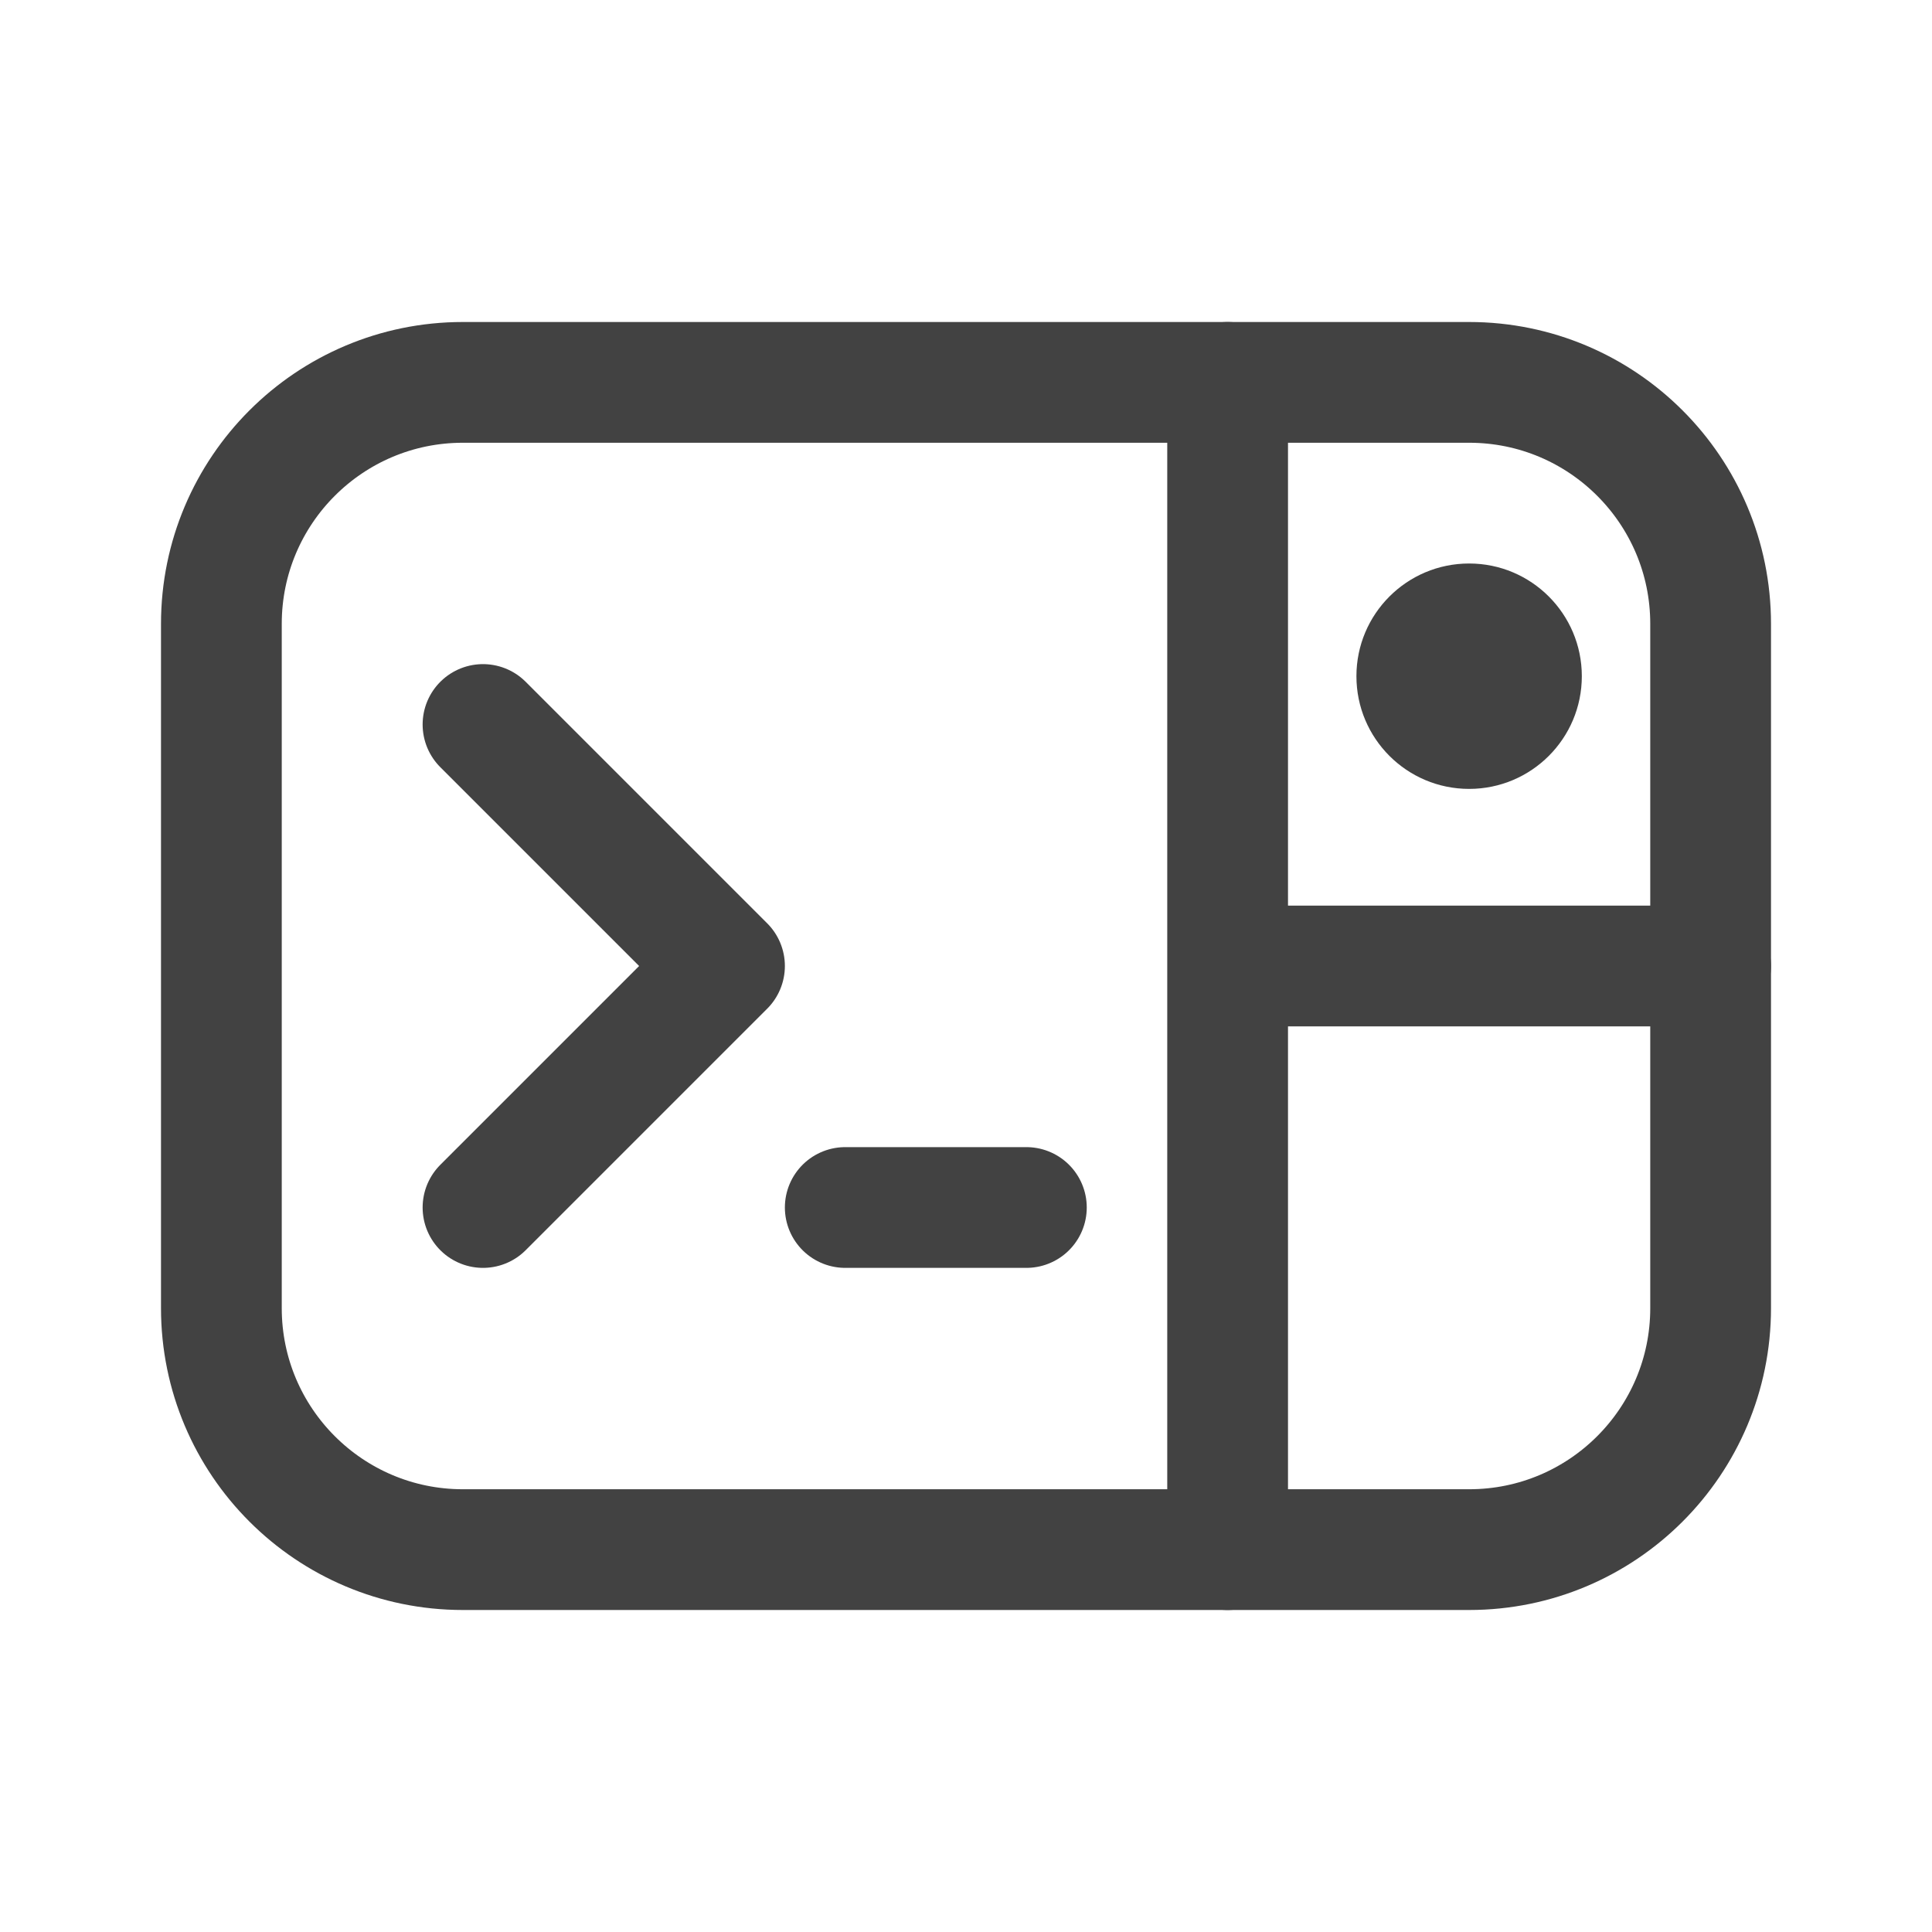
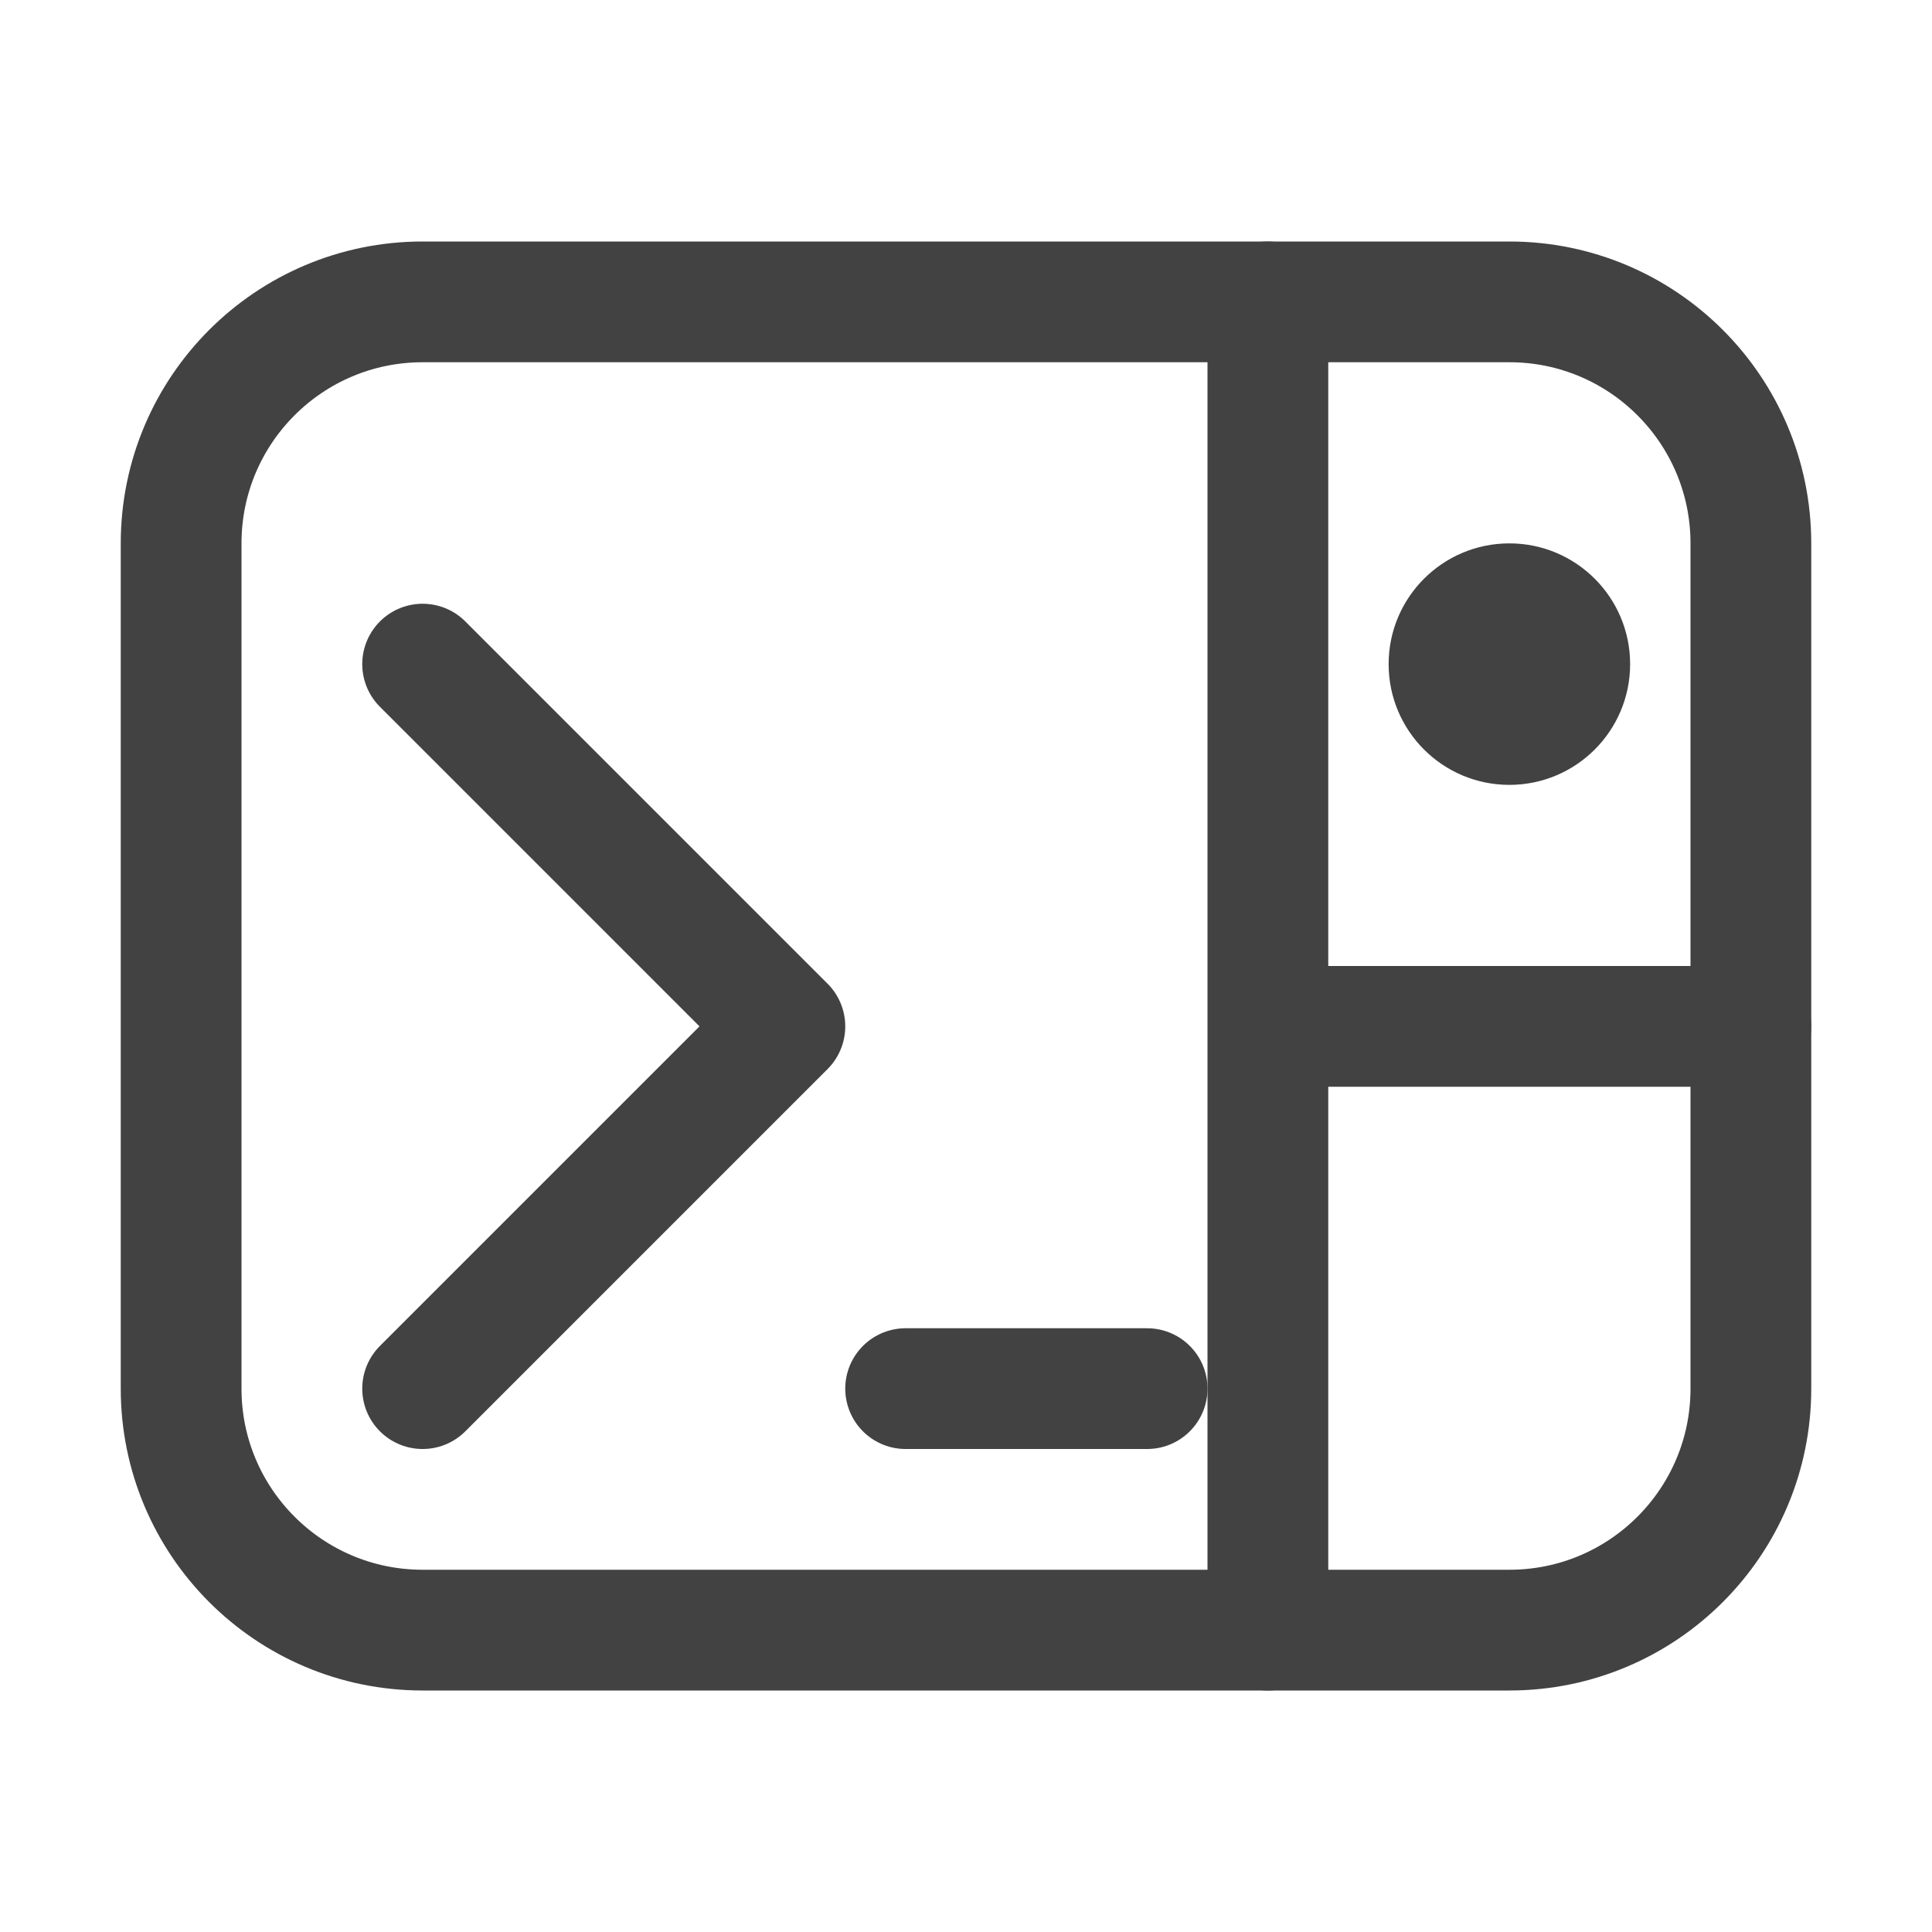
- <svg xmlns="http://www.w3.org/2000/svg" width="24" height="24" viewBox="0 0 24 24" fill="none" stroke="#424242" stroke-width="1.5" stroke-linecap="round" stroke-linejoin="round">
-   <rect x="2.75" y="4.75" width="18.5" height="14.5" rx="3" />
-   <path d="M15.25 4.75v14.5M15.25 12h6" />
-   <path d="M6 9l3 3-3 3M10.5 15h2.25" />
-   <circle cx="18.25" cy="8.4" r="1.4" fill="#424242" stroke="none" />
+ <svg xmlns="http://www.w3.org/2000/svg" width="16" height="16" viewBox="0 0 16 16" fill="none" stroke="#424242" stroke-width="1" stroke-linecap="round" stroke-linejoin="round">
+   <rect x="1.5" y="2.5" width="13" height="11" rx="2" />
+   <path d="M10.5 2.5V13.5M10.5 8.5H14.5" />
+   <path d="M3.5 5.5L6.5 8.5L3.5 11.5M7.5 11.5H9.5" />
+   <circle cx="12.5" cy="5.5" r="1" fill="#424242" stroke="none" />
</svg>
